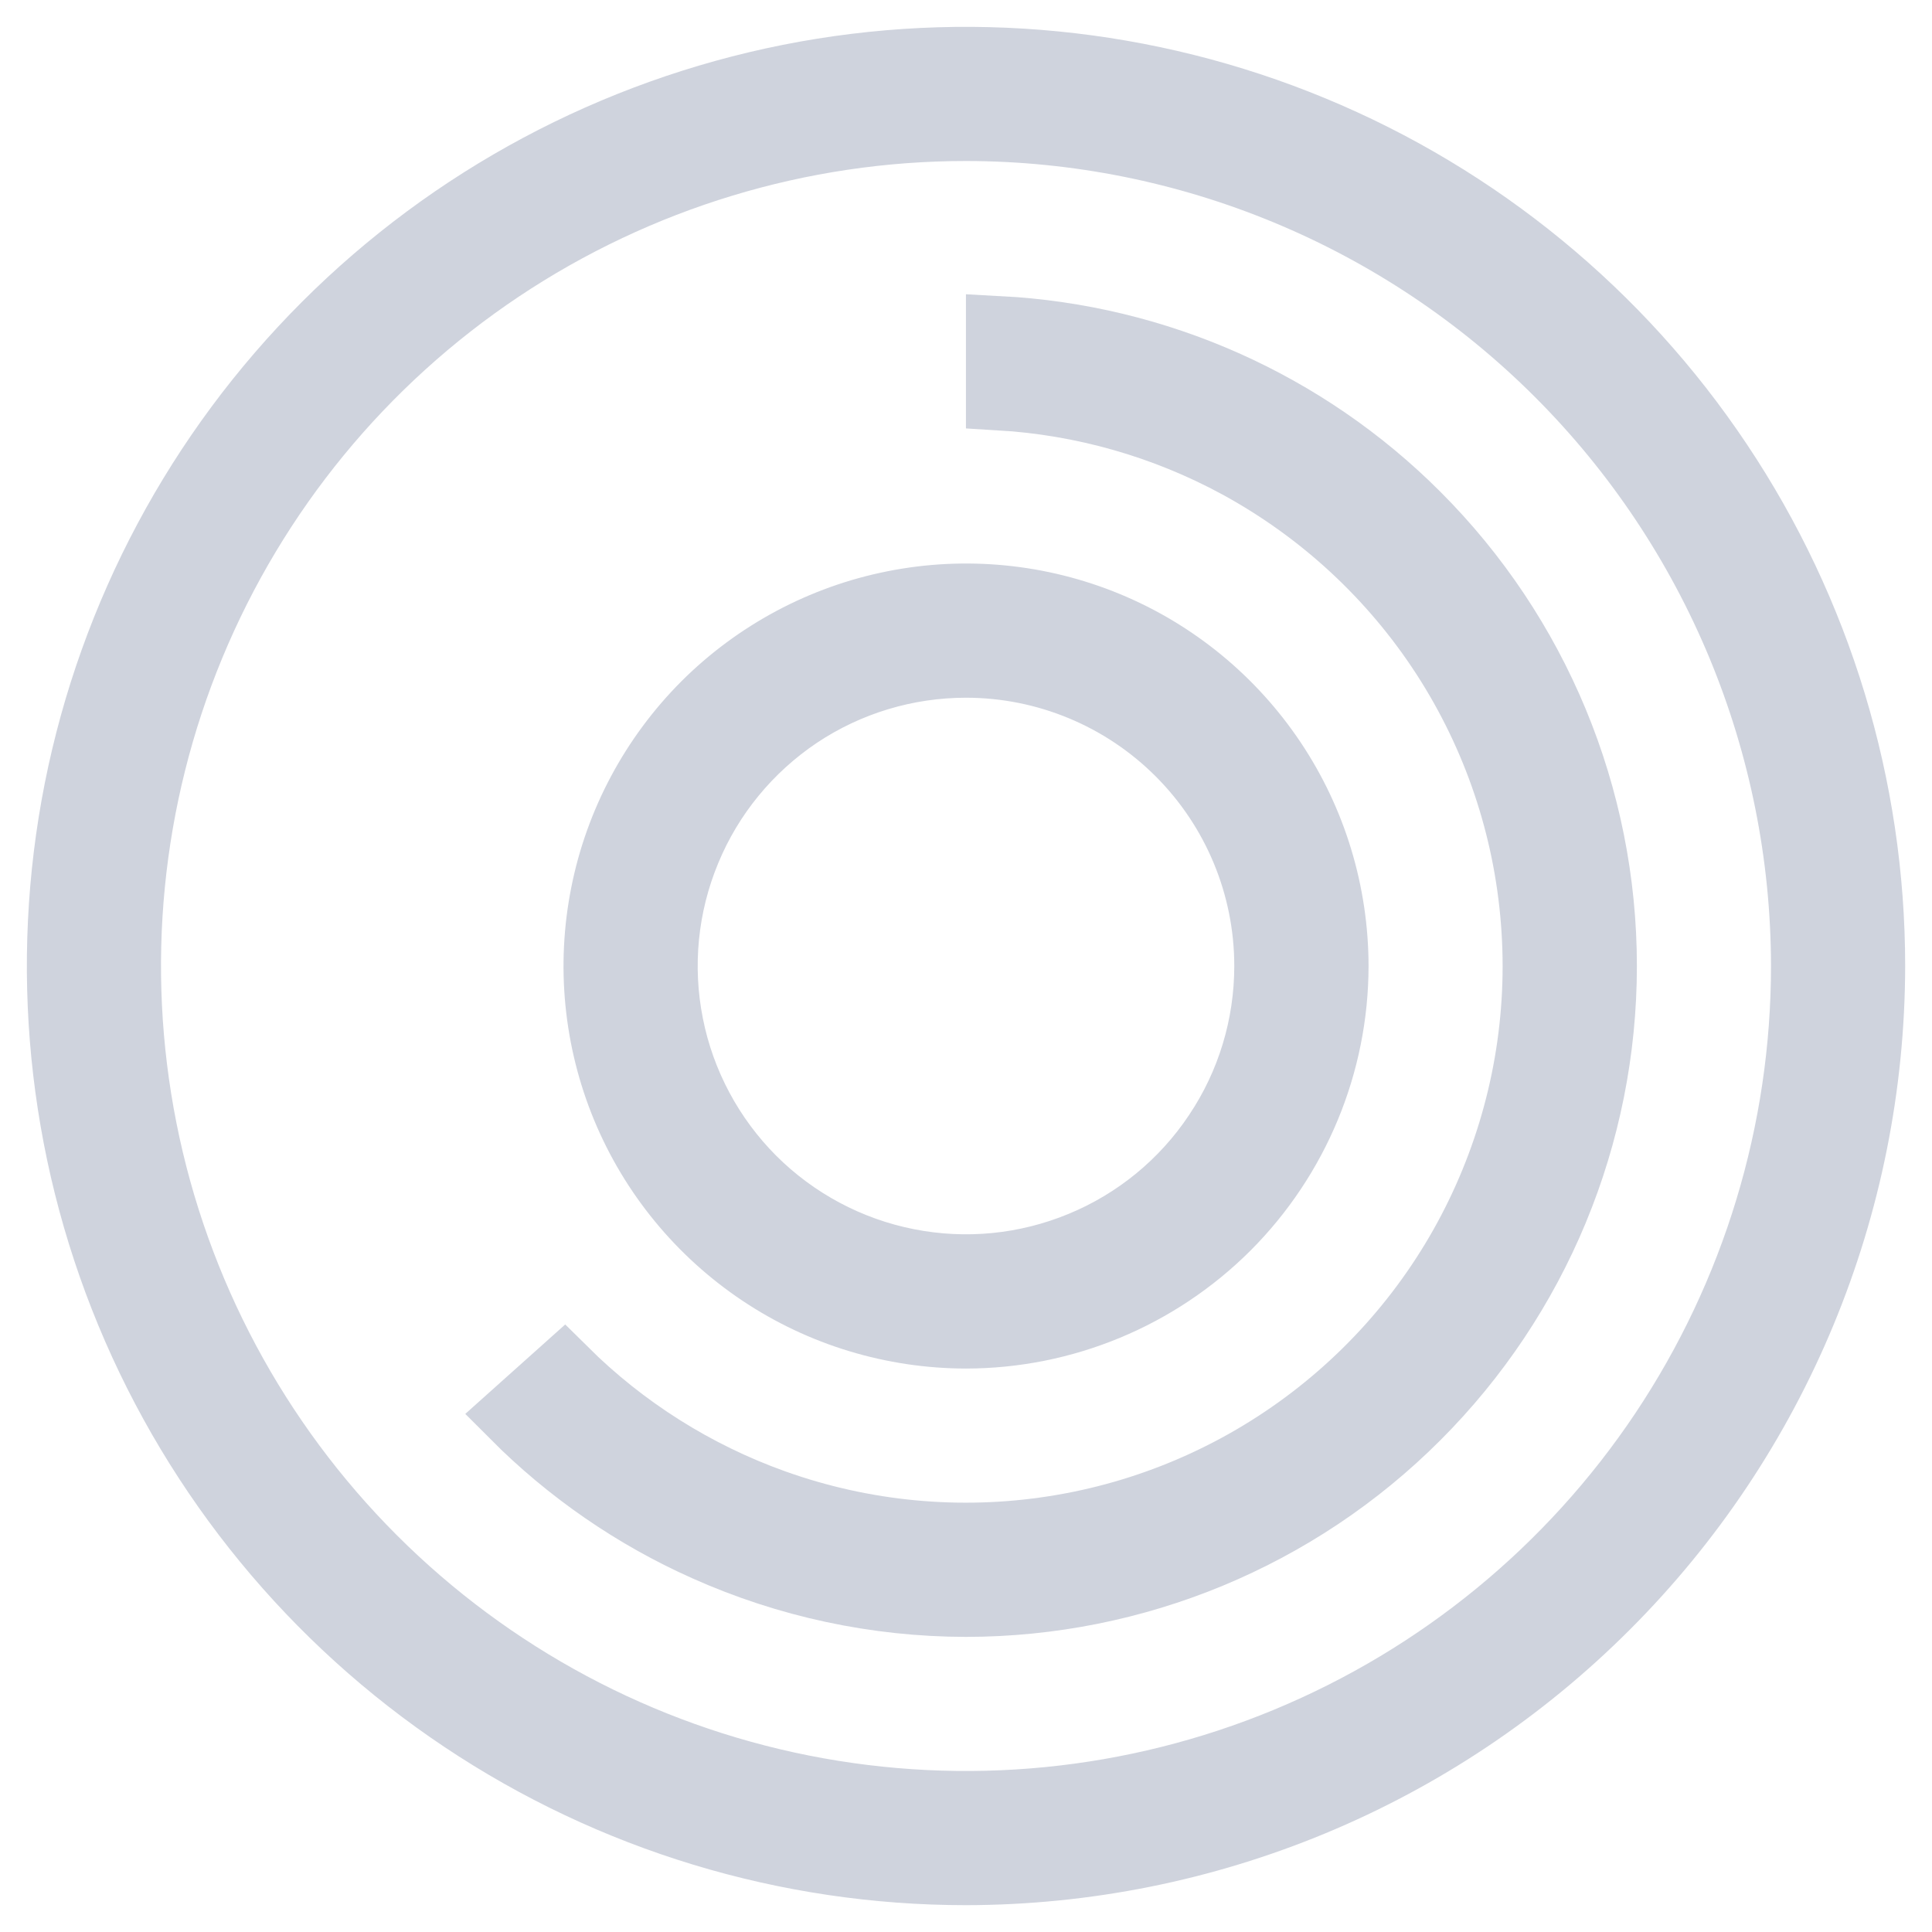
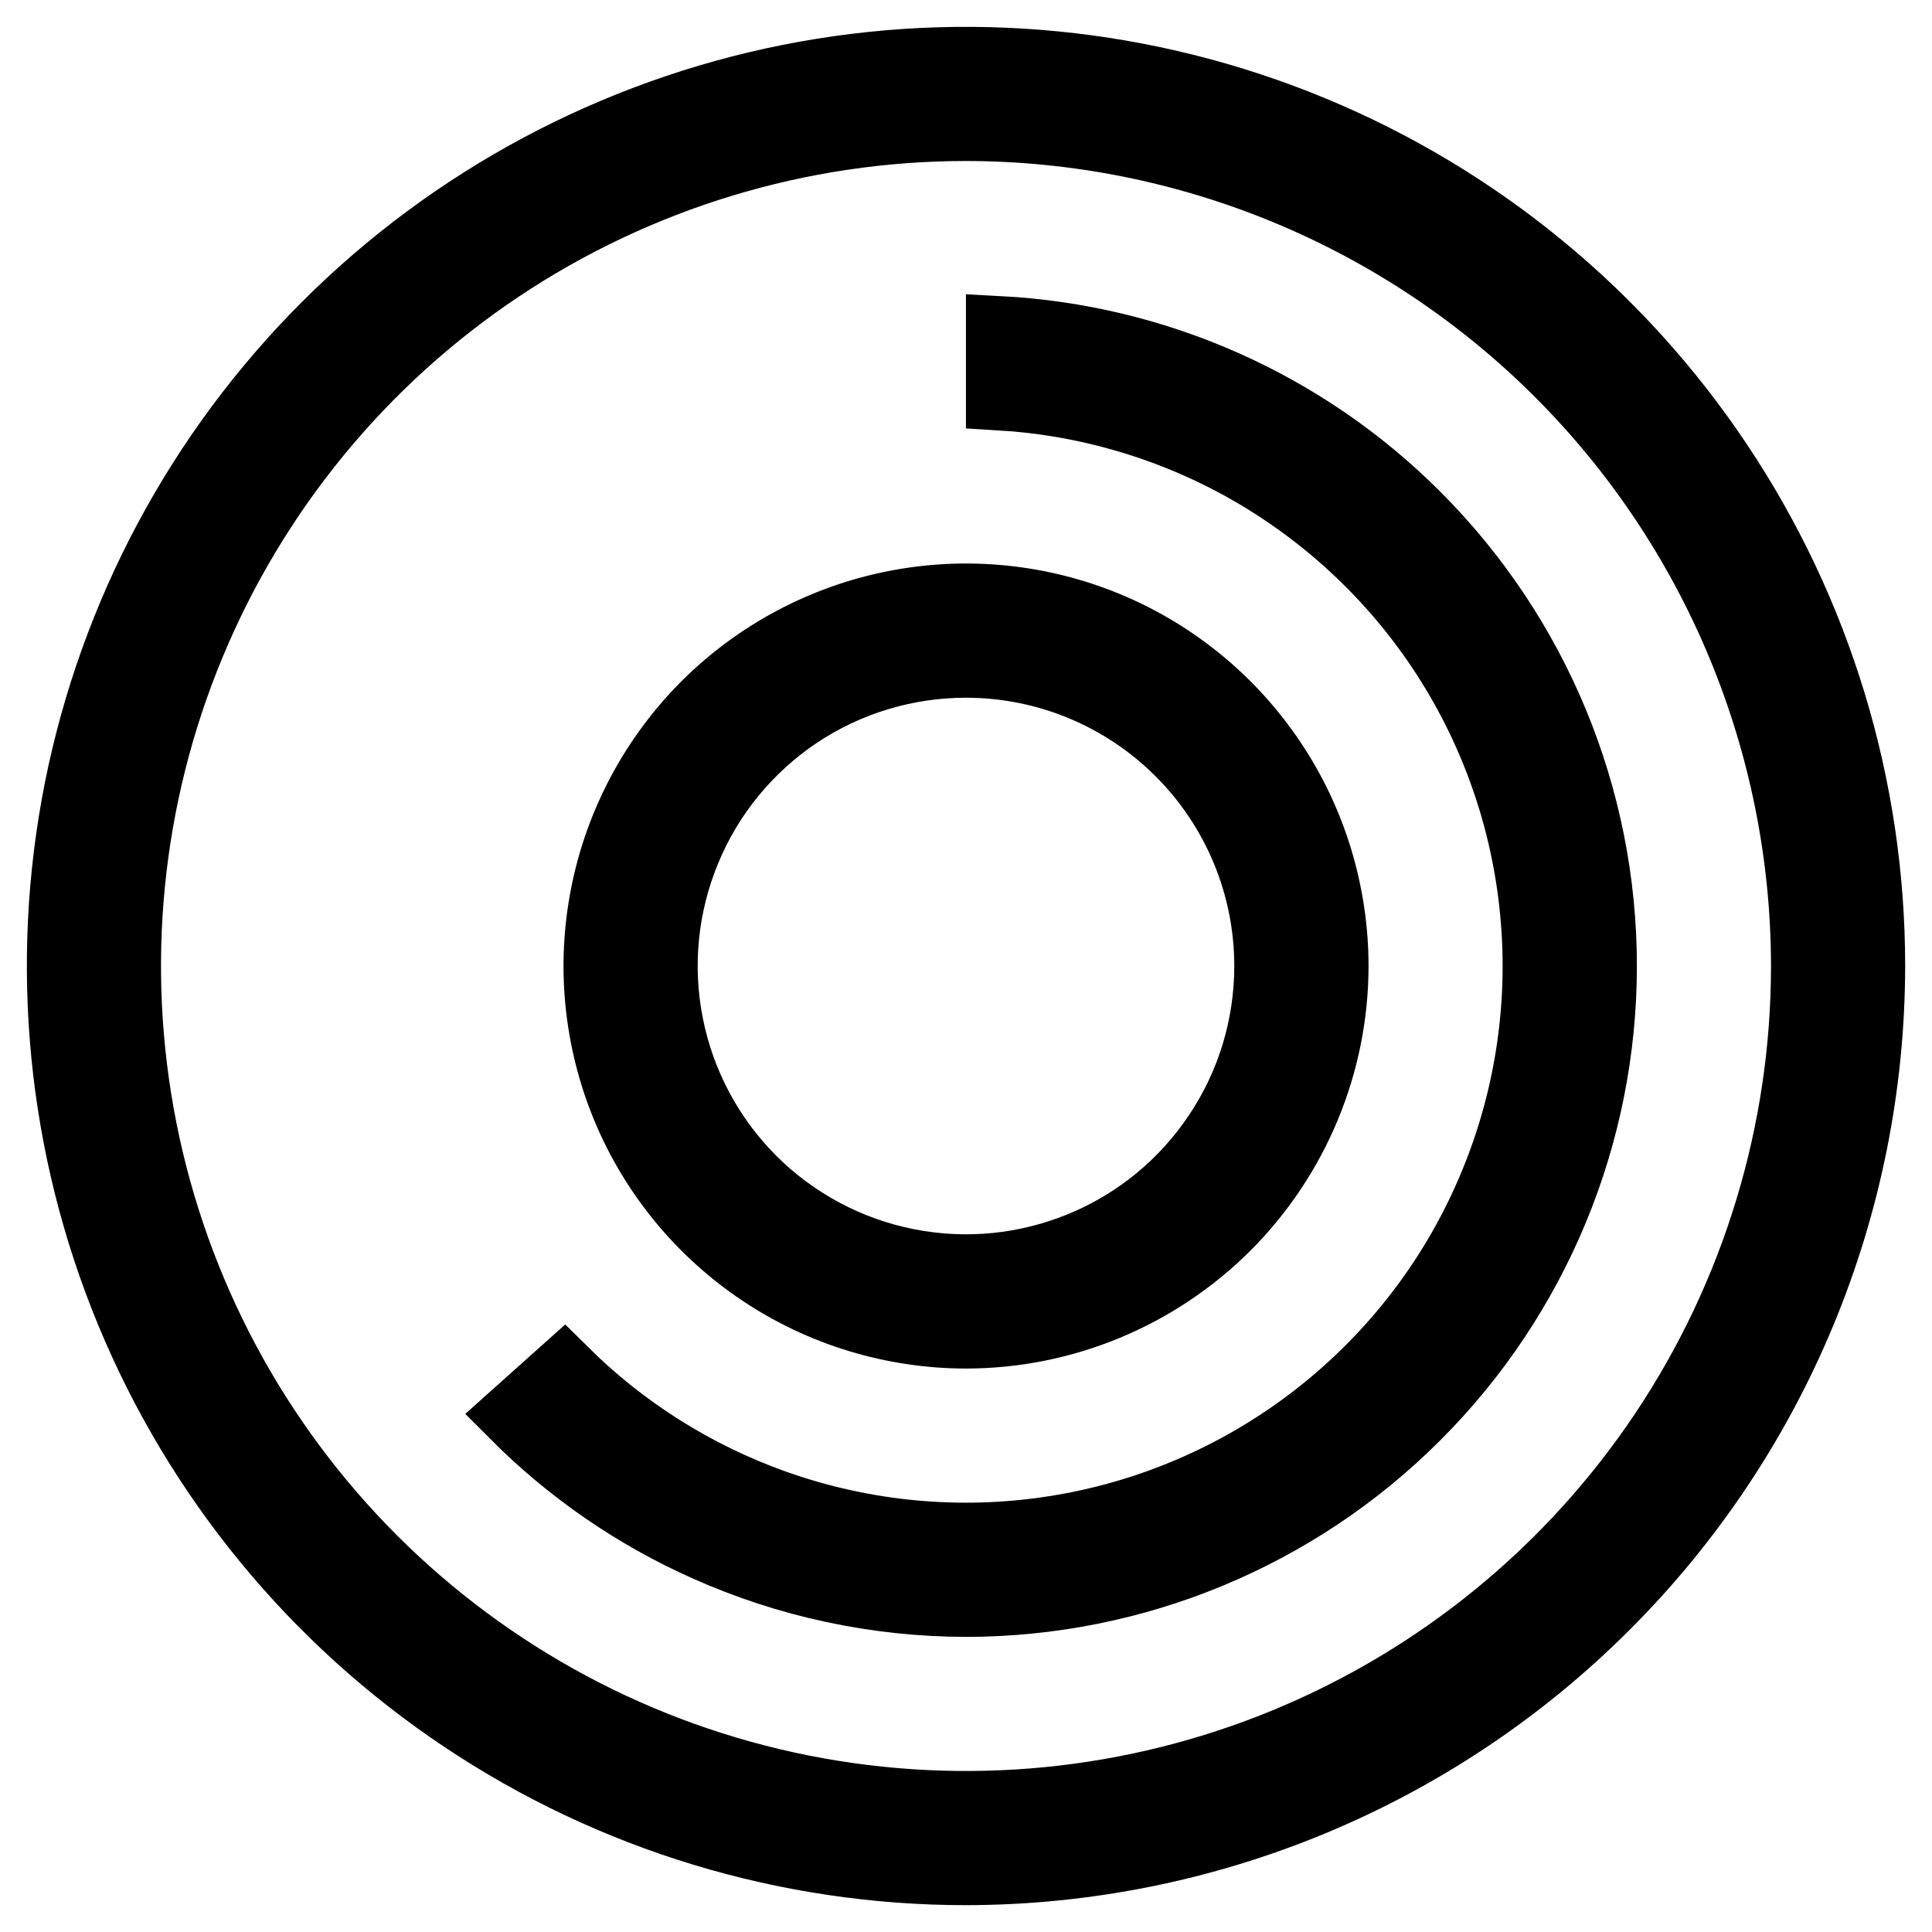
<svg xmlns="http://www.w3.org/2000/svg" viewBox="0 0 18 18" fill="none">
-   <path d="M9 6.188H9C8.444 6.188 7.9 6.352 7.437 6.661C6.975 6.971 6.614 7.41 6.402 7.924C6.189 8.438 6.133 9.003 6.242 9.549C6.35 10.094 6.618 10.595 7.011 10.989C7.405 11.382 7.906 11.65 8.451 11.758C8.997 11.867 9.562 11.811 10.076 11.598C10.59 11.386 11.03 11.025 11.338 10.562C11.648 10.1 11.812 9.556 11.812 9V9C11.812 8.254 11.515 7.539 10.988 7.012C10.461 6.485 9.746 6.188 9 6.188ZM9 12.438C8.32 12.437 7.655 12.236 7.09 11.858C6.525 11.48 6.084 10.944 5.824 10.316C5.564 9.687 5.496 8.996 5.629 8.329C5.761 7.663 6.089 7.05 6.569 6.569C7.05 6.089 7.663 5.761 8.329 5.629C8.996 5.496 9.687 5.564 10.316 5.824C10.944 6.084 11.48 6.525 11.858 7.09C12.236 7.655 12.437 8.32 12.438 9C12.437 9.911 12.074 10.785 11.43 11.43C10.785 12.074 9.911 12.437 9 12.438Z" fill="#CFD3DD" stroke="#CFD3DD" stroke-width="0.625" />
-   <path d="M9 14.938C8.165 14.937 7.339 14.76 6.577 14.419C5.909 14.121 5.304 13.703 4.789 13.186L5.255 12.769C5.808 13.318 6.476 13.74 7.212 14.003C8.046 14.301 8.942 14.386 9.818 14.249C10.693 14.113 11.521 13.759 12.225 13.221C12.929 12.683 13.488 11.978 13.849 11.169C14.211 10.36 14.365 9.473 14.296 8.59C14.228 7.706 13.94 6.854 13.458 6.11C12.976 5.367 12.315 4.756 11.537 4.332C10.85 3.959 10.09 3.743 9.312 3.697V3.071C10.773 3.148 12.159 3.762 13.198 4.802C14.312 5.915 14.938 7.425 14.938 9C14.938 10.575 14.312 12.085 13.198 13.198C12.085 14.312 10.575 14.937 9 14.938Z" fill="#CFD3DD" stroke="#CFD3DD" stroke-width="0.625" />
-   <path d="M9 17.75C7.269 17.75 5.578 17.237 4.139 16.275C2.7 15.314 1.578 13.947 0.916 12.348C0.254 10.75 0.081 8.99 0.418 7.293C0.756 5.596 1.589 4.037 2.813 2.813C4.037 1.589 5.596 0.756 7.293 0.418C8.99 0.081 10.75 0.254 12.348 0.916C13.947 1.578 15.314 2.7 16.275 4.139C17.237 5.578 17.75 7.269 17.75 9C17.747 11.32 16.825 13.544 15.184 15.184C13.544 16.825 11.32 17.747 9 17.75V17.75ZM9 1.5C7.517 1.5 6.067 1.94 4.833 2.764C3.6 3.588 2.639 4.759 2.071 6.13C1.503 7.5 1.355 9.008 1.644 10.463C1.933 11.918 2.648 13.254 3.697 14.303C4.746 15.352 6.082 16.067 7.537 16.356C8.992 16.645 10.5 16.497 11.87 15.929C13.241 15.361 14.412 14.4 15.236 13.167C16.06 11.933 16.5 10.483 16.5 9C16.498 7.012 15.707 5.105 14.301 3.699C12.895 2.293 10.988 1.502 9 1.5V1.5Z" fill="#CFD3DD" />
+   <path d="M9 6.188H9C8.444 6.188 7.9 6.352 7.437 6.661C6.975 6.971 6.614 7.41 6.402 7.924C6.189 8.438 6.133 9.003 6.242 9.549C6.35 10.094 6.618 10.595 7.011 10.989C7.405 11.382 7.906 11.65 8.451 11.758C8.997 11.867 9.562 11.811 10.076 11.598C10.59 11.386 11.03 11.025 11.338 10.562C11.648 10.1 11.812 9.556 11.812 9V9C11.812 8.254 11.515 7.539 10.988 7.012C10.461 6.485 9.746 6.188 9 6.188ZM9 12.438C8.32 12.437 7.655 12.236 7.09 11.858C6.525 11.48 6.084 10.944 5.824 10.316C5.564 9.687 5.496 8.996 5.629 8.329C5.761 7.663 6.089 7.05 6.569 6.569C7.05 6.089 7.663 5.761 8.329 5.629C8.996 5.496 9.687 5.564 10.316 5.824C10.944 6.084 11.48 6.525 11.858 7.09C12.236 7.655 12.437 8.32 12.438 9C12.437 9.911 12.074 10.785 11.43 11.43C10.785 12.074 9.911 12.437 9 12.438Z" fill="currentColor" stroke="currentColor" stroke-width="0.625" />
+   <path d="M9 14.938C8.165 14.937 7.339 14.76 6.577 14.419C5.909 14.121 5.304 13.703 4.789 13.186L5.255 12.769C5.808 13.318 6.476 13.74 7.212 14.003C8.046 14.301 8.942 14.386 9.818 14.249C10.693 14.113 11.521 13.759 12.225 13.221C12.929 12.683 13.488 11.978 13.849 11.169C14.211 10.36 14.365 9.473 14.296 8.59C14.228 7.706 13.94 6.854 13.458 6.11C12.976 5.367 12.315 4.756 11.537 4.332C10.85 3.959 10.09 3.743 9.312 3.697V3.071C10.773 3.148 12.159 3.762 13.198 4.802C14.312 5.915 14.938 7.425 14.938 9C14.938 10.575 14.312 12.085 13.198 13.198C12.085 14.312 10.575 14.937 9 14.938Z" fill="currentColor" stroke="currentColor" stroke-width="0.625" />
+   <path d="M9 17.75C7.269 17.75 5.578 17.237 4.139 16.275C2.7 15.314 1.578 13.947 0.916 12.348C0.254 10.75 0.081 8.99 0.418 7.293C0.756 5.596 1.589 4.037 2.813 2.813C4.037 1.589 5.596 0.756 7.293 0.418C8.99 0.081 10.75 0.254 12.348 0.916C13.947 1.578 15.314 2.7 16.275 4.139C17.237 5.578 17.75 7.269 17.75 9C17.747 11.32 16.825 13.544 15.184 15.184C13.544 16.825 11.32 17.747 9 17.75V17.75ZM9 1.5C7.517 1.5 6.067 1.94 4.833 2.764C3.6 3.588 2.639 4.759 2.071 6.13C1.503 7.5 1.355 9.008 1.644 10.463C1.933 11.918 2.648 13.254 3.697 14.303C4.746 15.352 6.082 16.067 7.537 16.356C8.992 16.645 10.5 16.497 11.87 15.929C13.241 15.361 14.412 14.4 15.236 13.167C16.06 11.933 16.5 10.483 16.5 9C16.498 7.012 15.707 5.105 14.301 3.699C12.895 2.293 10.988 1.502 9 1.5V1.5Z" fill="currentColor" />
</svg>
